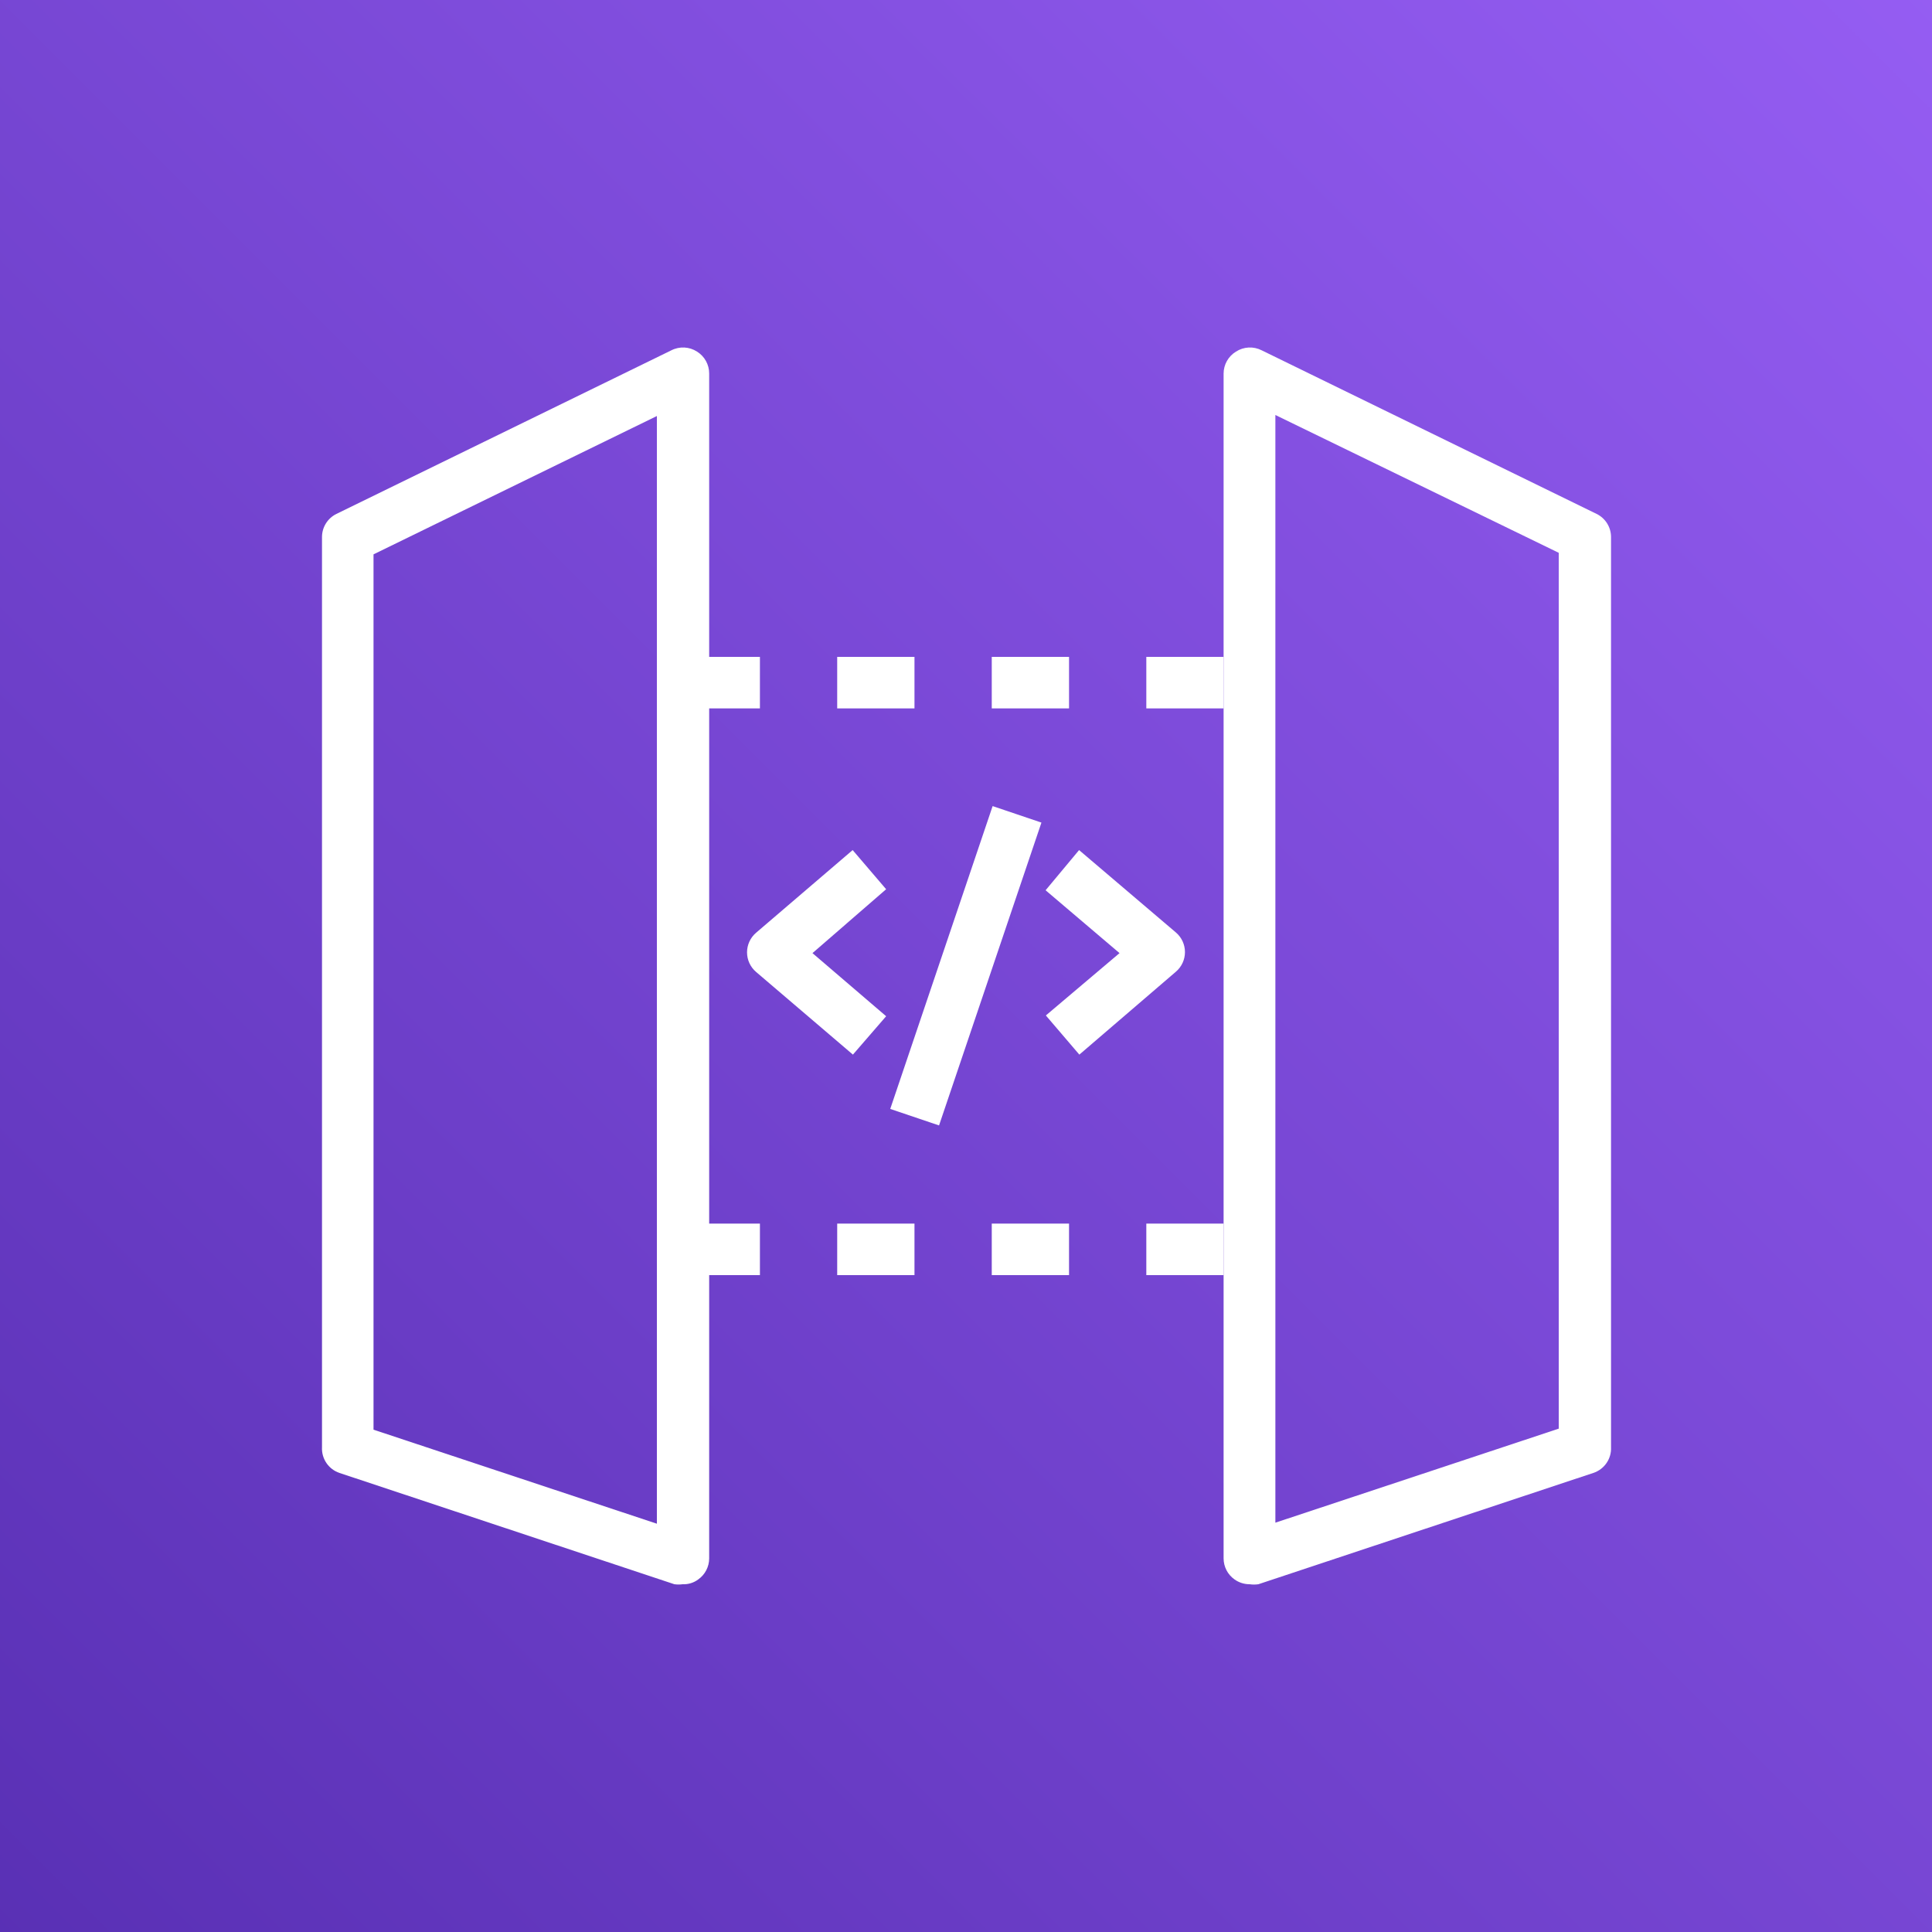
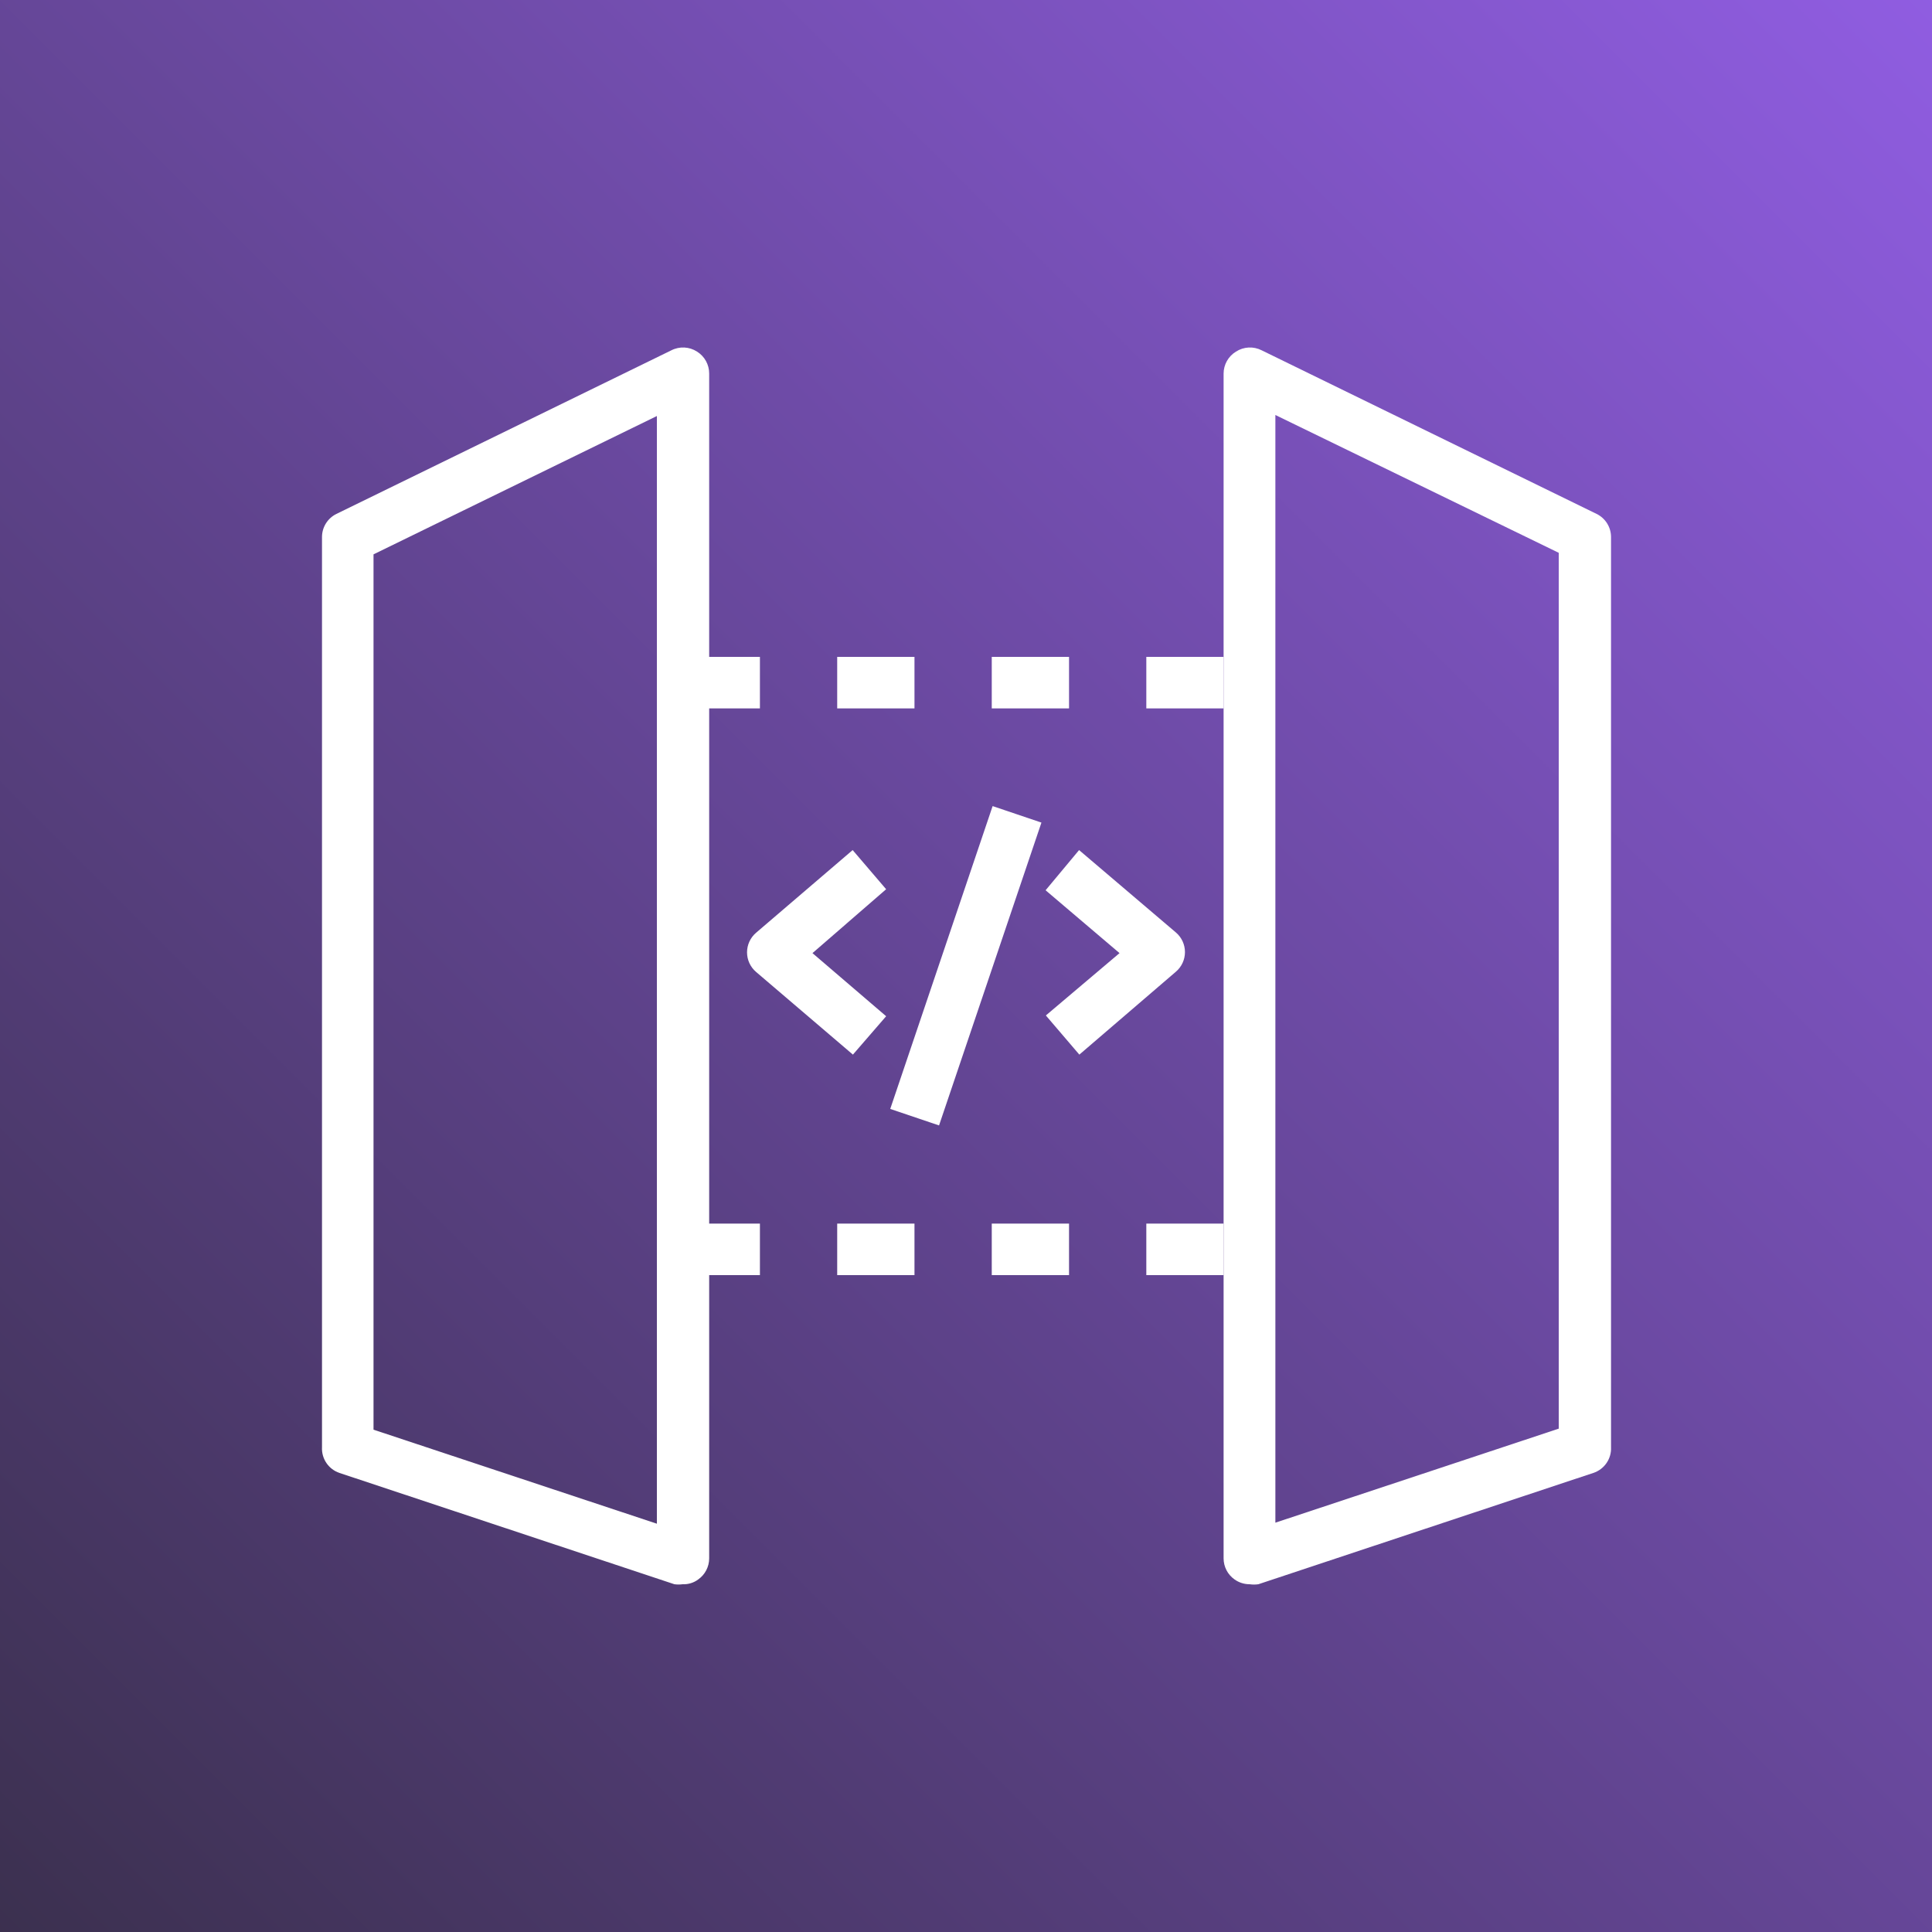
<svg xmlns="http://www.w3.org/2000/svg" viewBox="0 0 75 75">
  <defs>
-     <style>.cls-1{fill:url(#PurpleGradient);}.cls-2{fill:#fff;}</style>
-     <linearGradient id="PurpleGradient" x1="-15.54" y1="90.54" x2="90.53" y2="-15.53" gradientTransform="translate(0 0)" gradientUnits="userSpaceOnUse">
-       <stop offset="0" stop-color="#4d27a8" />
+     <style>.cls-1{fill:url(#VampiricGradient);}.cls-2{fill:#fff;}</style>
+     <linearGradient id="VampiricGradient" x1="-15.54" y1="90.54" x2="90.53" y2="-15.53" gradientTransform="translate(0 0)" gradientUnits="userSpaceOnUse">
+       <stop offset="0" stop-color="#2a2731" />
      <stop offset="1" stop-color="#a166ff" />
    </linearGradient>
  </defs>
  <g id="Reference">
-     <rect id="Purple_Gradient" data-name="Purple Gradient" class="cls-1" width="75" height="75" />
+     <rect id="Vampiric_Gradient" data-name="Vampiric Gradient" class="cls-1" width="75" height="75" />
    <g id="Icon_Test" data-name="Icon Test">
      <path class="cls-2" d="M48.51,61.5a1,1,0,0,1-.59-.19,1,1,0,0,1-.42-.81v-46a1,1,0,0,1,.48-.85,1,1,0,0,1,1-.05l13,6.35a1,1,0,0,1,.56.89V56.18a1,1,0,0,1-.69,1l-13,4.32A1.19,1.19,0,0,1,48.51,61.5Zm1-45.39v43l11-3.65v-34Z" />
      <path class="cls-2" d="M26.5,61.5a1.19,1.19,0,0,1-.32,0l-13-4.32a1,1,0,0,1-.68-1V20.84a1,1,0,0,1,.56-.89l13-6.35a1,1,0,0,1,1,.05,1,1,0,0,1,.47.85v46a1,1,0,0,1-.42.81A.94.94,0,0,1,26.5,61.5Zm-12-6,11,3.65v-43l-11,5.37Z" />
      <path class="cls-2" d="M47.5,27.5h-3v-2h3Zm-6,0h-3v-2h3Zm-6,0h-3v-2h3Zm-6,0h-3v-2h3Z" />
      <path class="cls-2" d="M47.5,49.5h-3v-2h3Zm-6,0h-3v-2h3Zm-6,0h-3v-2h3Zm-6,0h-3v-2h3Z" />
      <path class="cls-2" d="M33.11,40.94l-3.76-3.21a1,1,0,0,1,0-1.52L33.1,33l1.3,1.52L31.54,37l2.86,2.45Z" />
      <path class="cls-2" d="M41.9,40.94l-1.3-1.52L43.46,37l-2.87-2.44L41.89,33l3.76,3.2a1,1,0,0,1,0,1.52Z" />
      <rect class="cls-2" x="31.29" y="36.5" width="12.41" height="2" transform="translate(-10.04 61) rotate(-71.32)" />
    </g>
  </g>
</svg>
